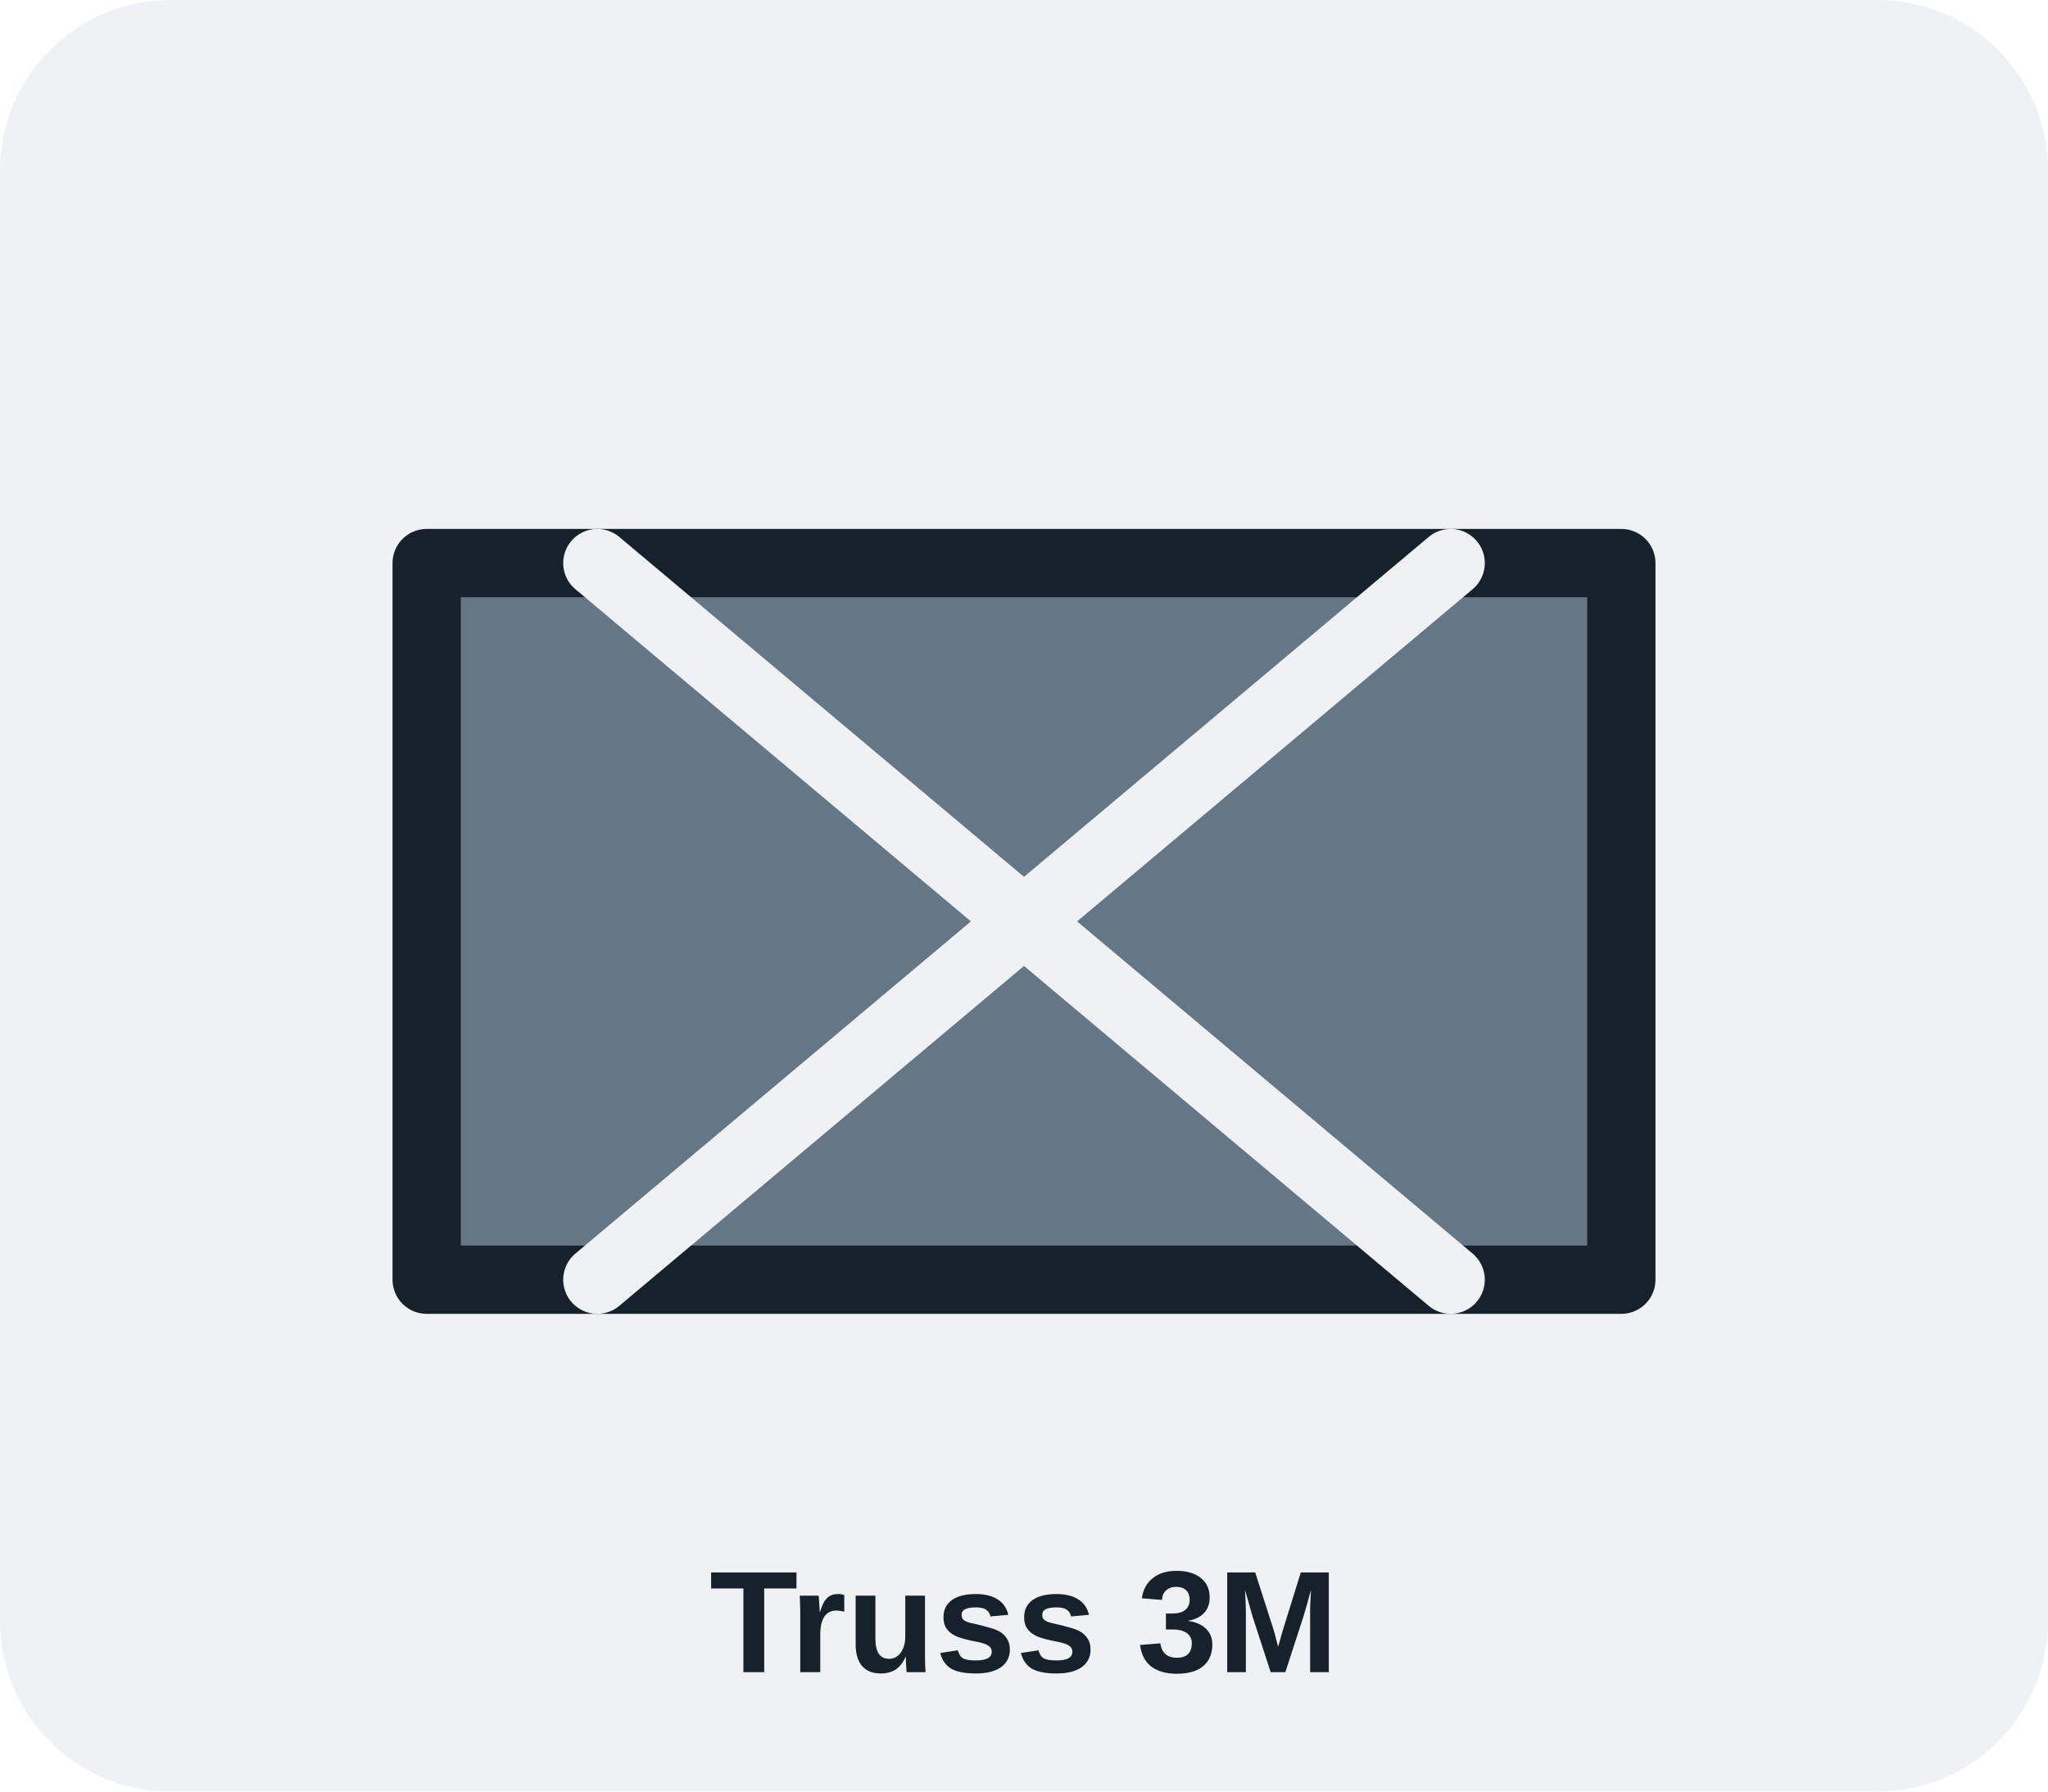
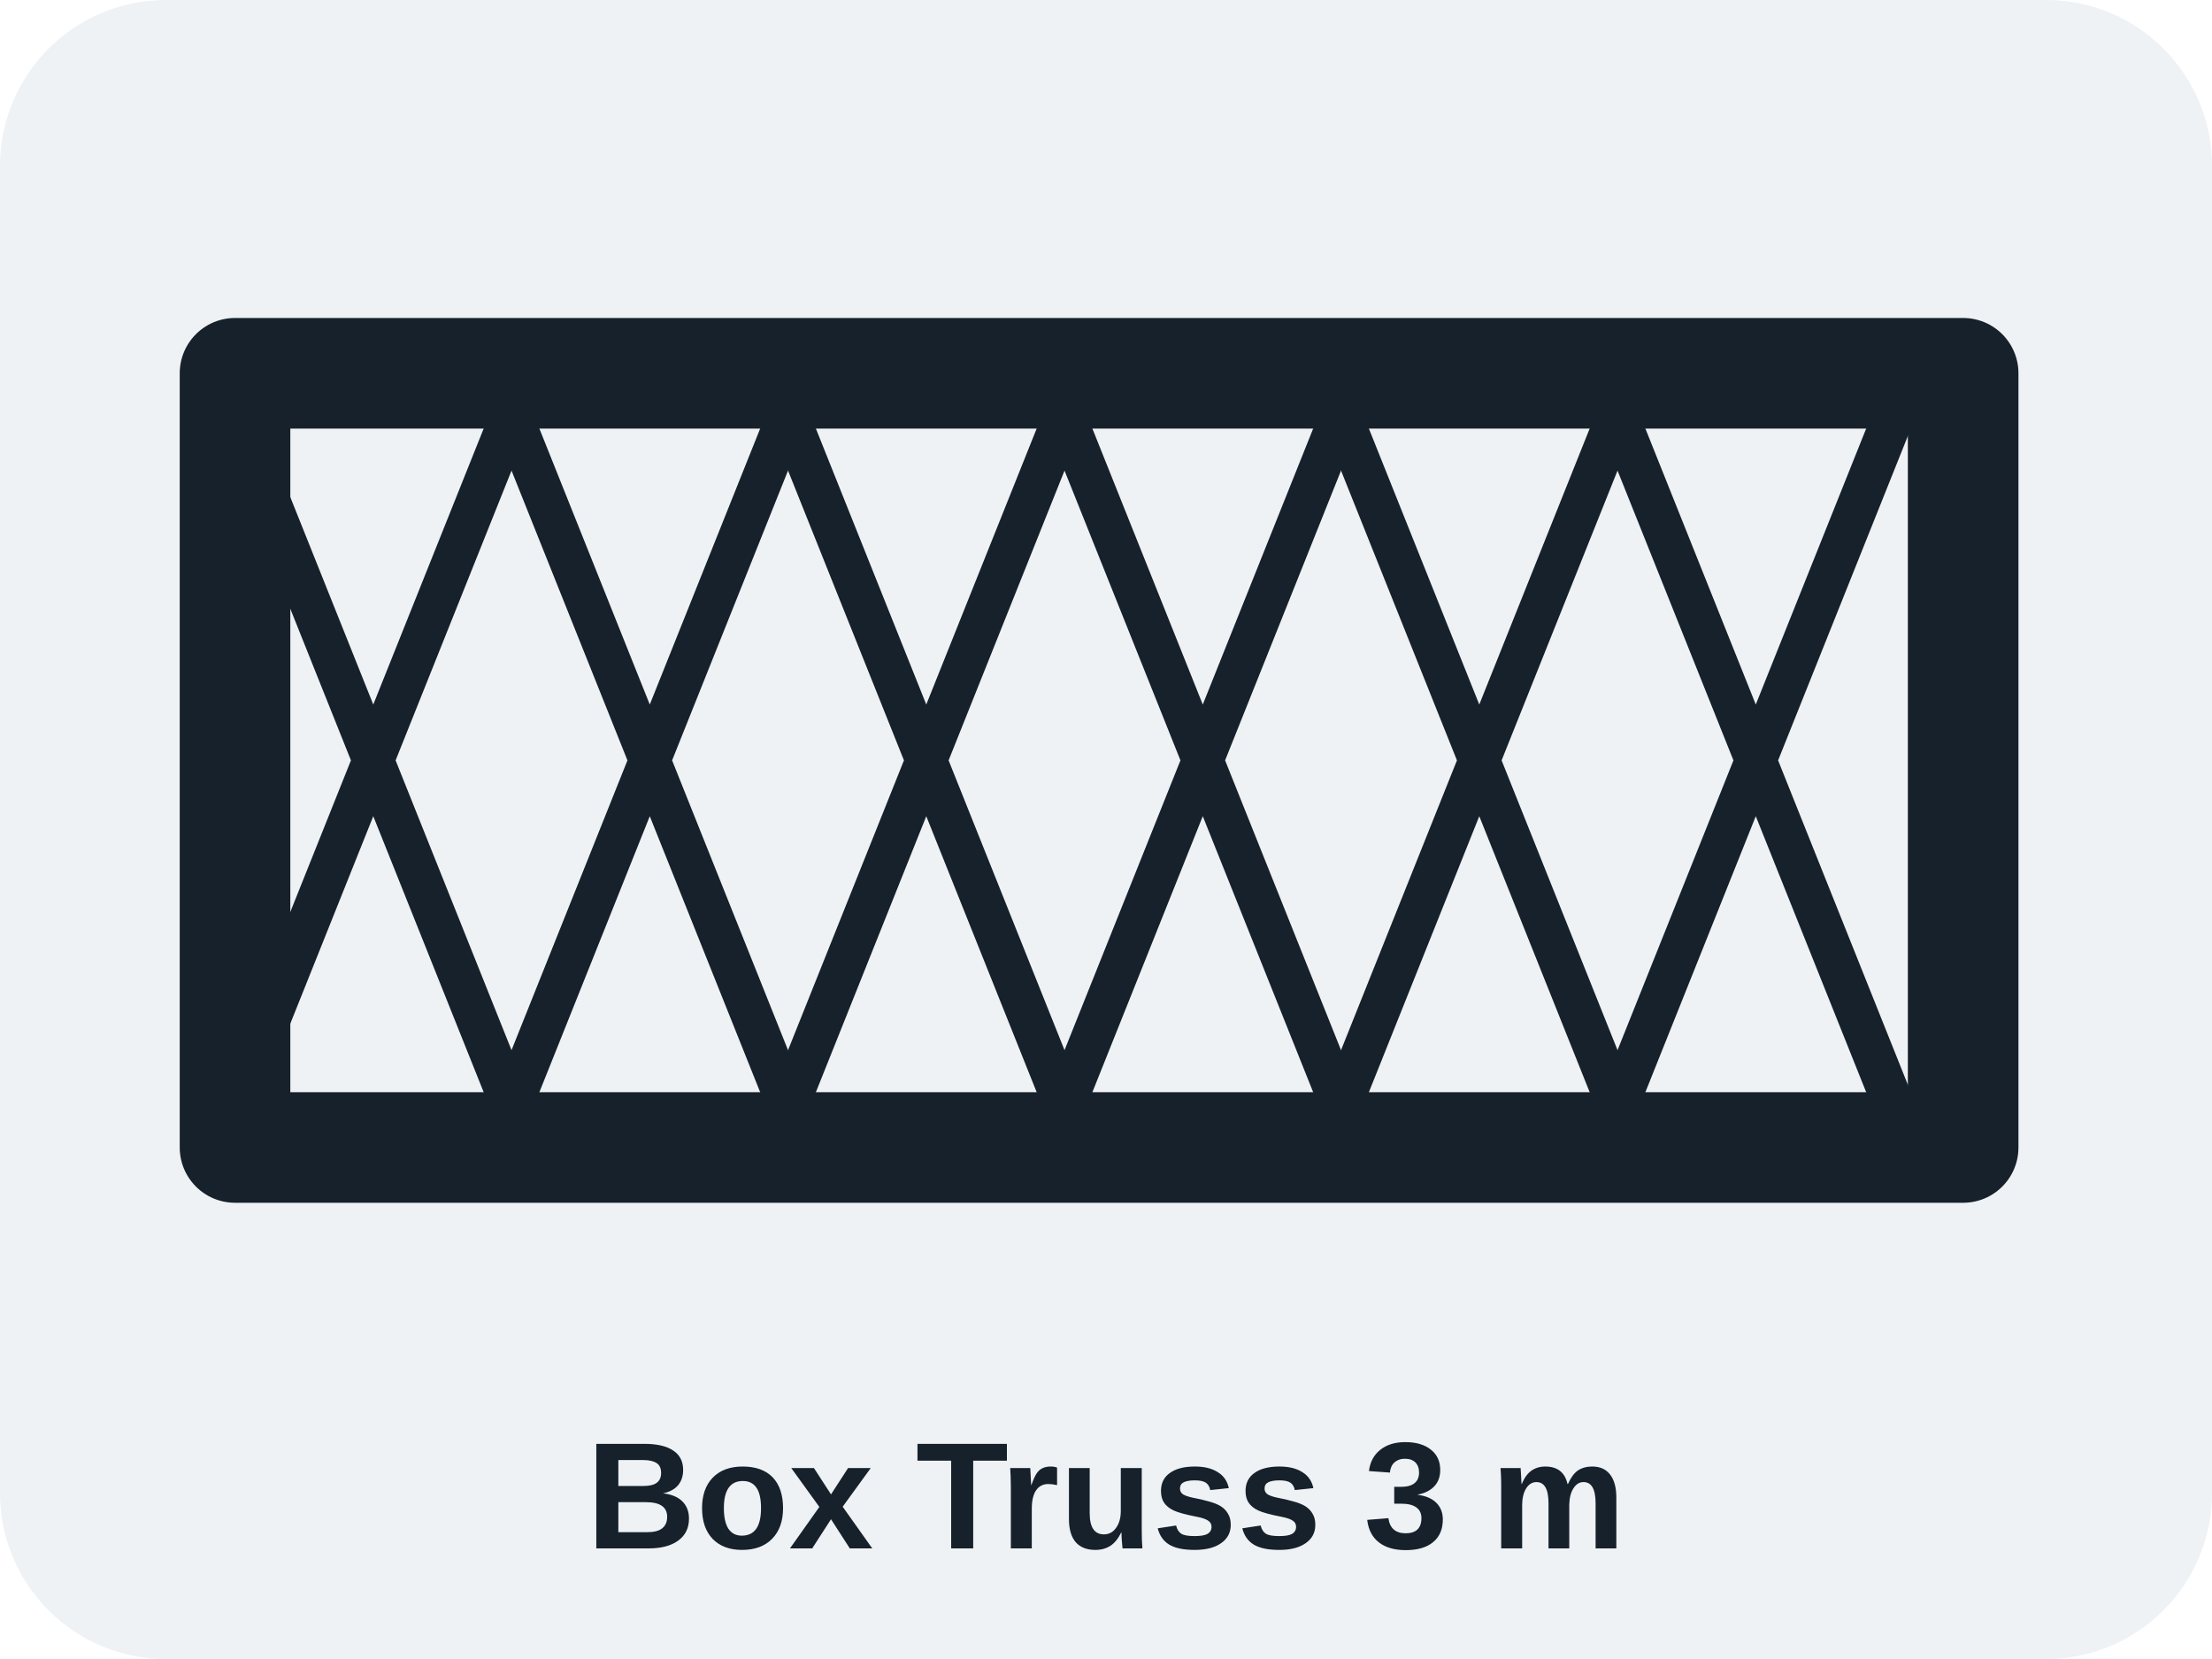
- <svg xmlns="http://www.w3.org/2000/svg" viewBox="0 0 120 105">
-   <rect width="120" height="105" rx="10" fill="#eef2f5" />
-   <g fill="#657785" stroke="#17212b" stroke-width="4" stroke-linecap="round" stroke-linejoin="round">
-     <path d="M25 33h70v42H25z" />
-     <path d="M35 33l50 42M85 33L35 75" fill="none" stroke="#eef2f5" />
+ <svg xmlns="http://www.w3.org/2000/svg" viewBox="0 0 160 120">
+   <rect width="160" height="120" rx="12" fill="#eef2f5" />
+   <g stroke="#17212b" stroke-width="4" stroke-linecap="round" stroke-linejoin="round">
+     <rect x="17" y="27" width="125" height="56" fill="none" stroke-width="8" />
+     <path d="M17 30l20 50M17 80l20-50" fill="none" stroke-width="3" />
+     <path d="M37 30l20 50M37 80l20-50" fill="none" stroke-width="3" />
+     <path d="M57 30l20 50M57 80l20-50" fill="none" stroke-width="3" />
+     <path d="M77 30l20 50M77 80l20-50" fill="none" stroke-width="3" />
+     <path d="M97 30l20 50M97 80l20-50" fill="none" stroke-width="3" />
+     <path d="M117 30l20 50M117 80l20-50" fill="none" stroke-width="3" />
  </g>
-   <text x="60" y="98" text-anchor="middle" font-family="Arial,sans-serif" font-size="8.5" font-weight="700" fill="#17212b">Truss 3M</text>
+   <text x="80" y="112" text-anchor="middle" font-family="Arial,sans-serif" font-size="11" font-weight="700" fill="#17212b">Box Truss 3 m</text>
</svg>
